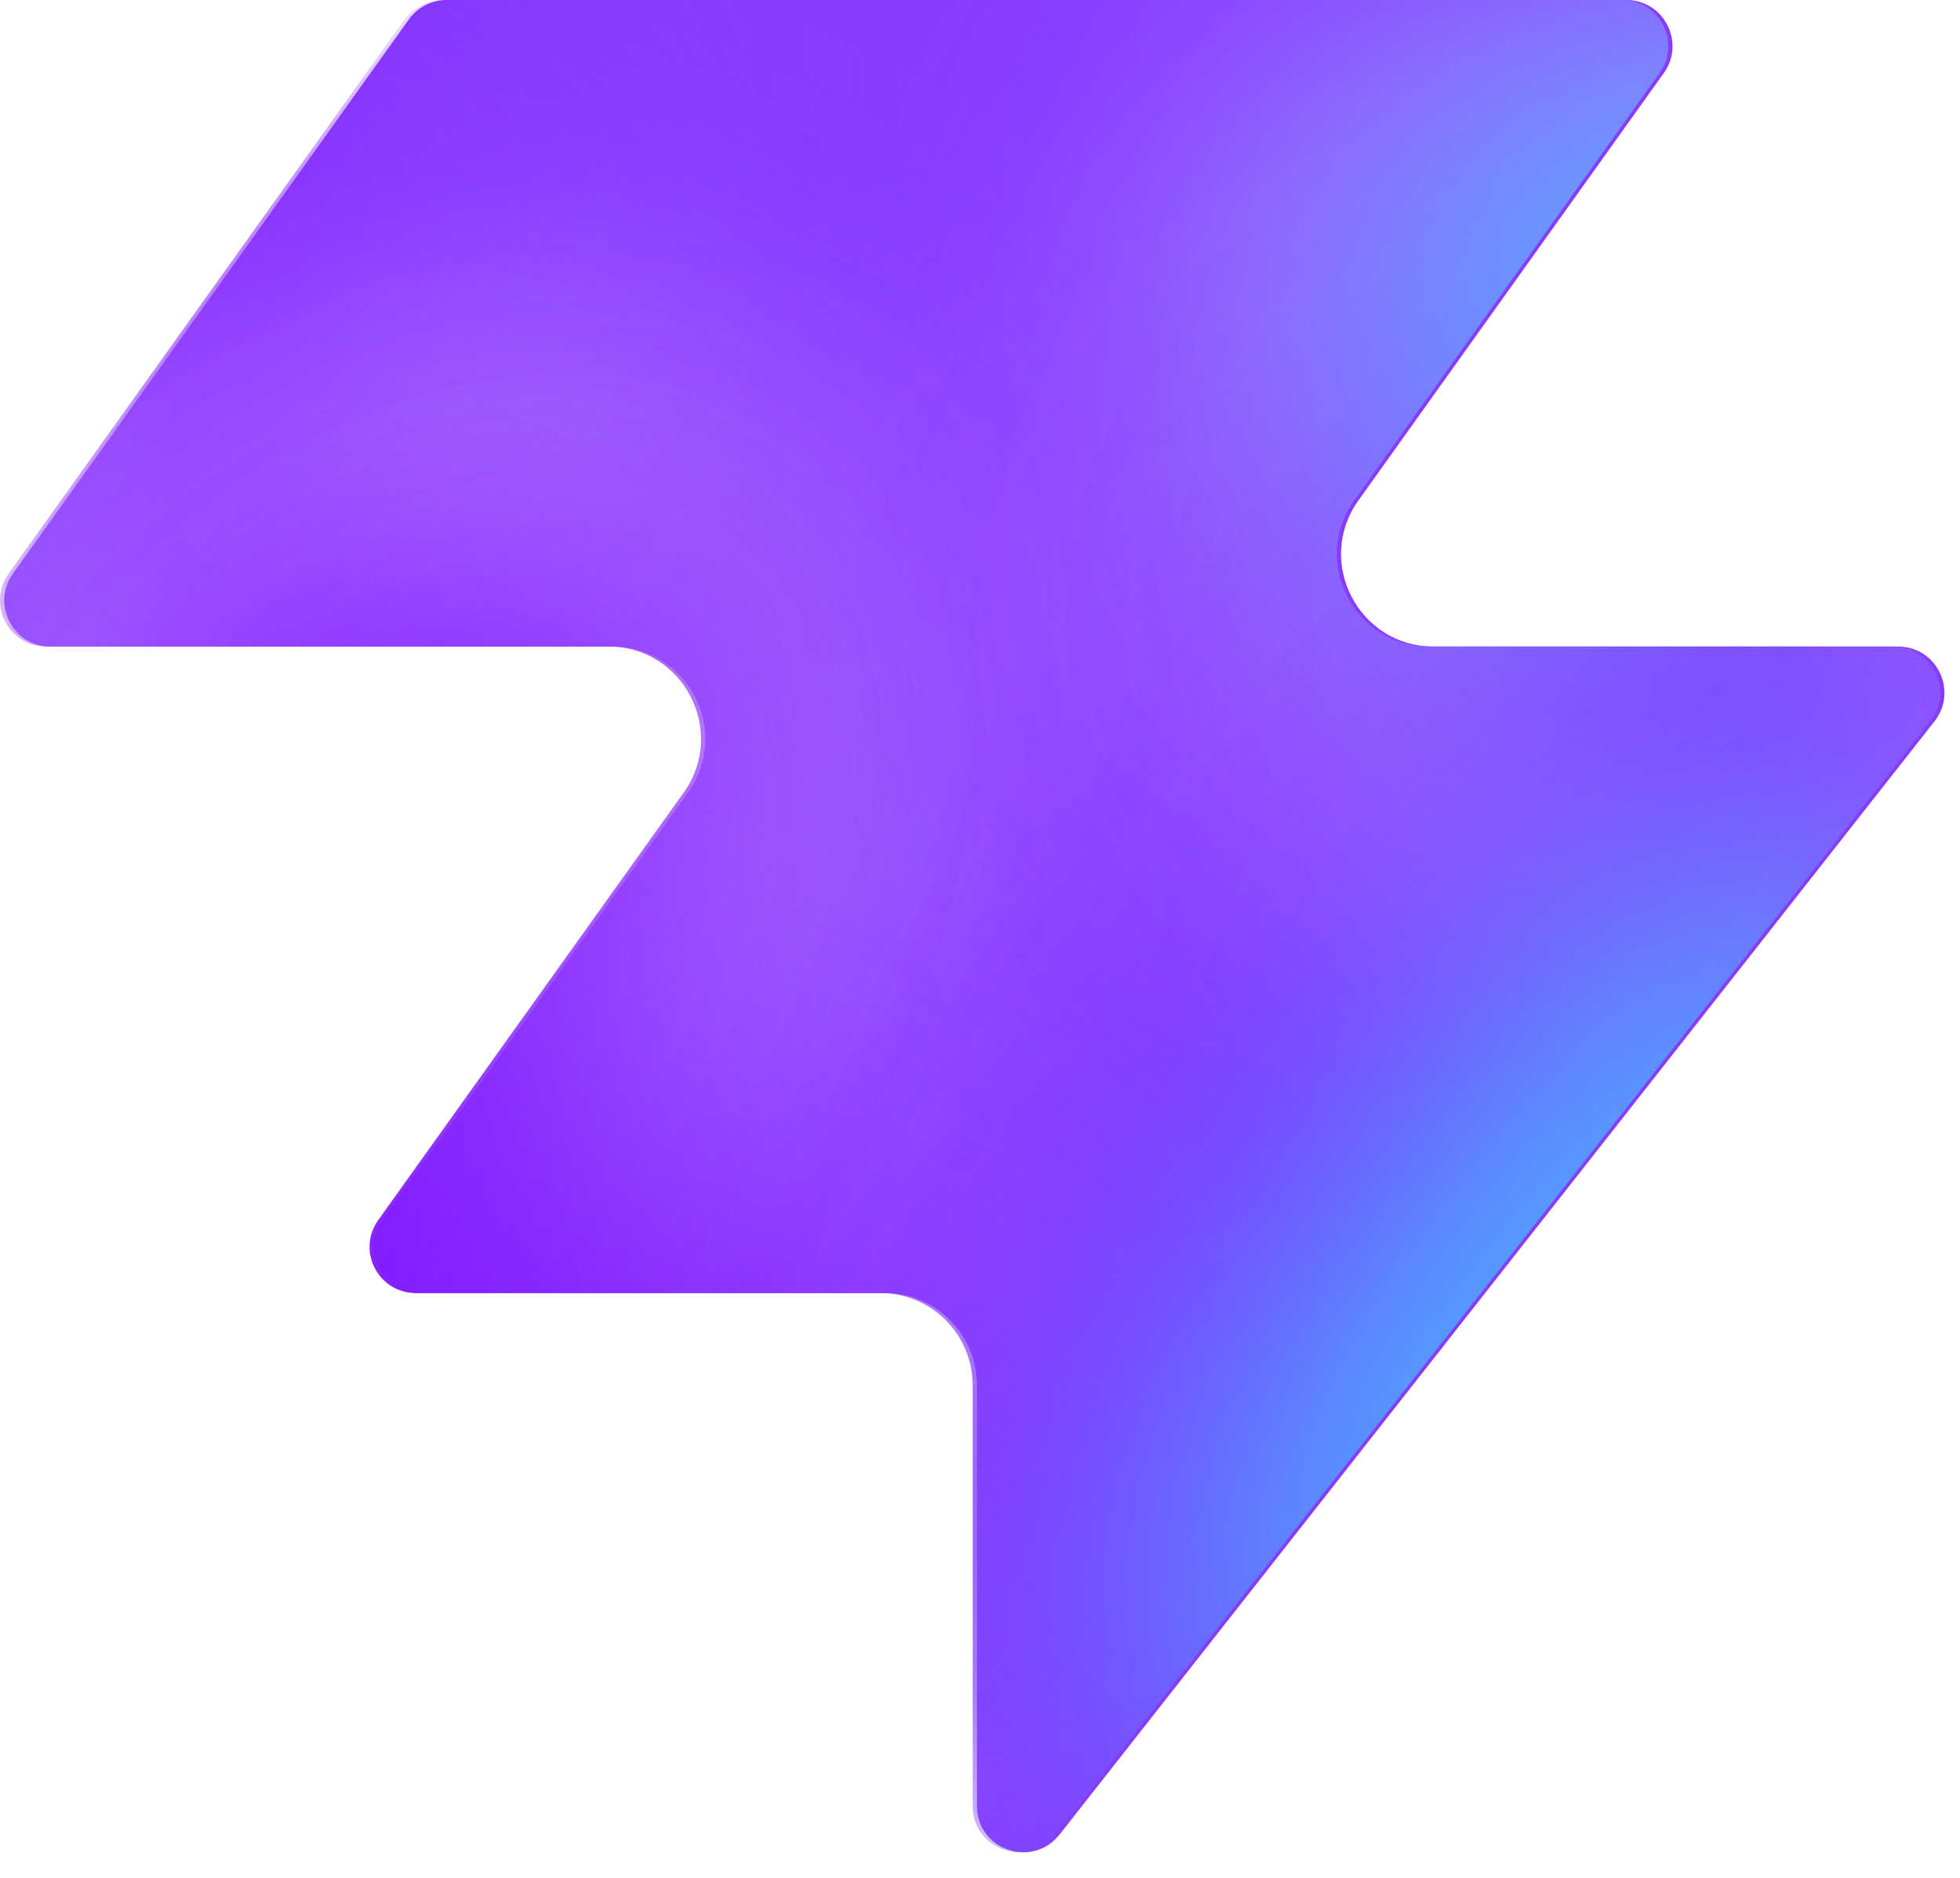
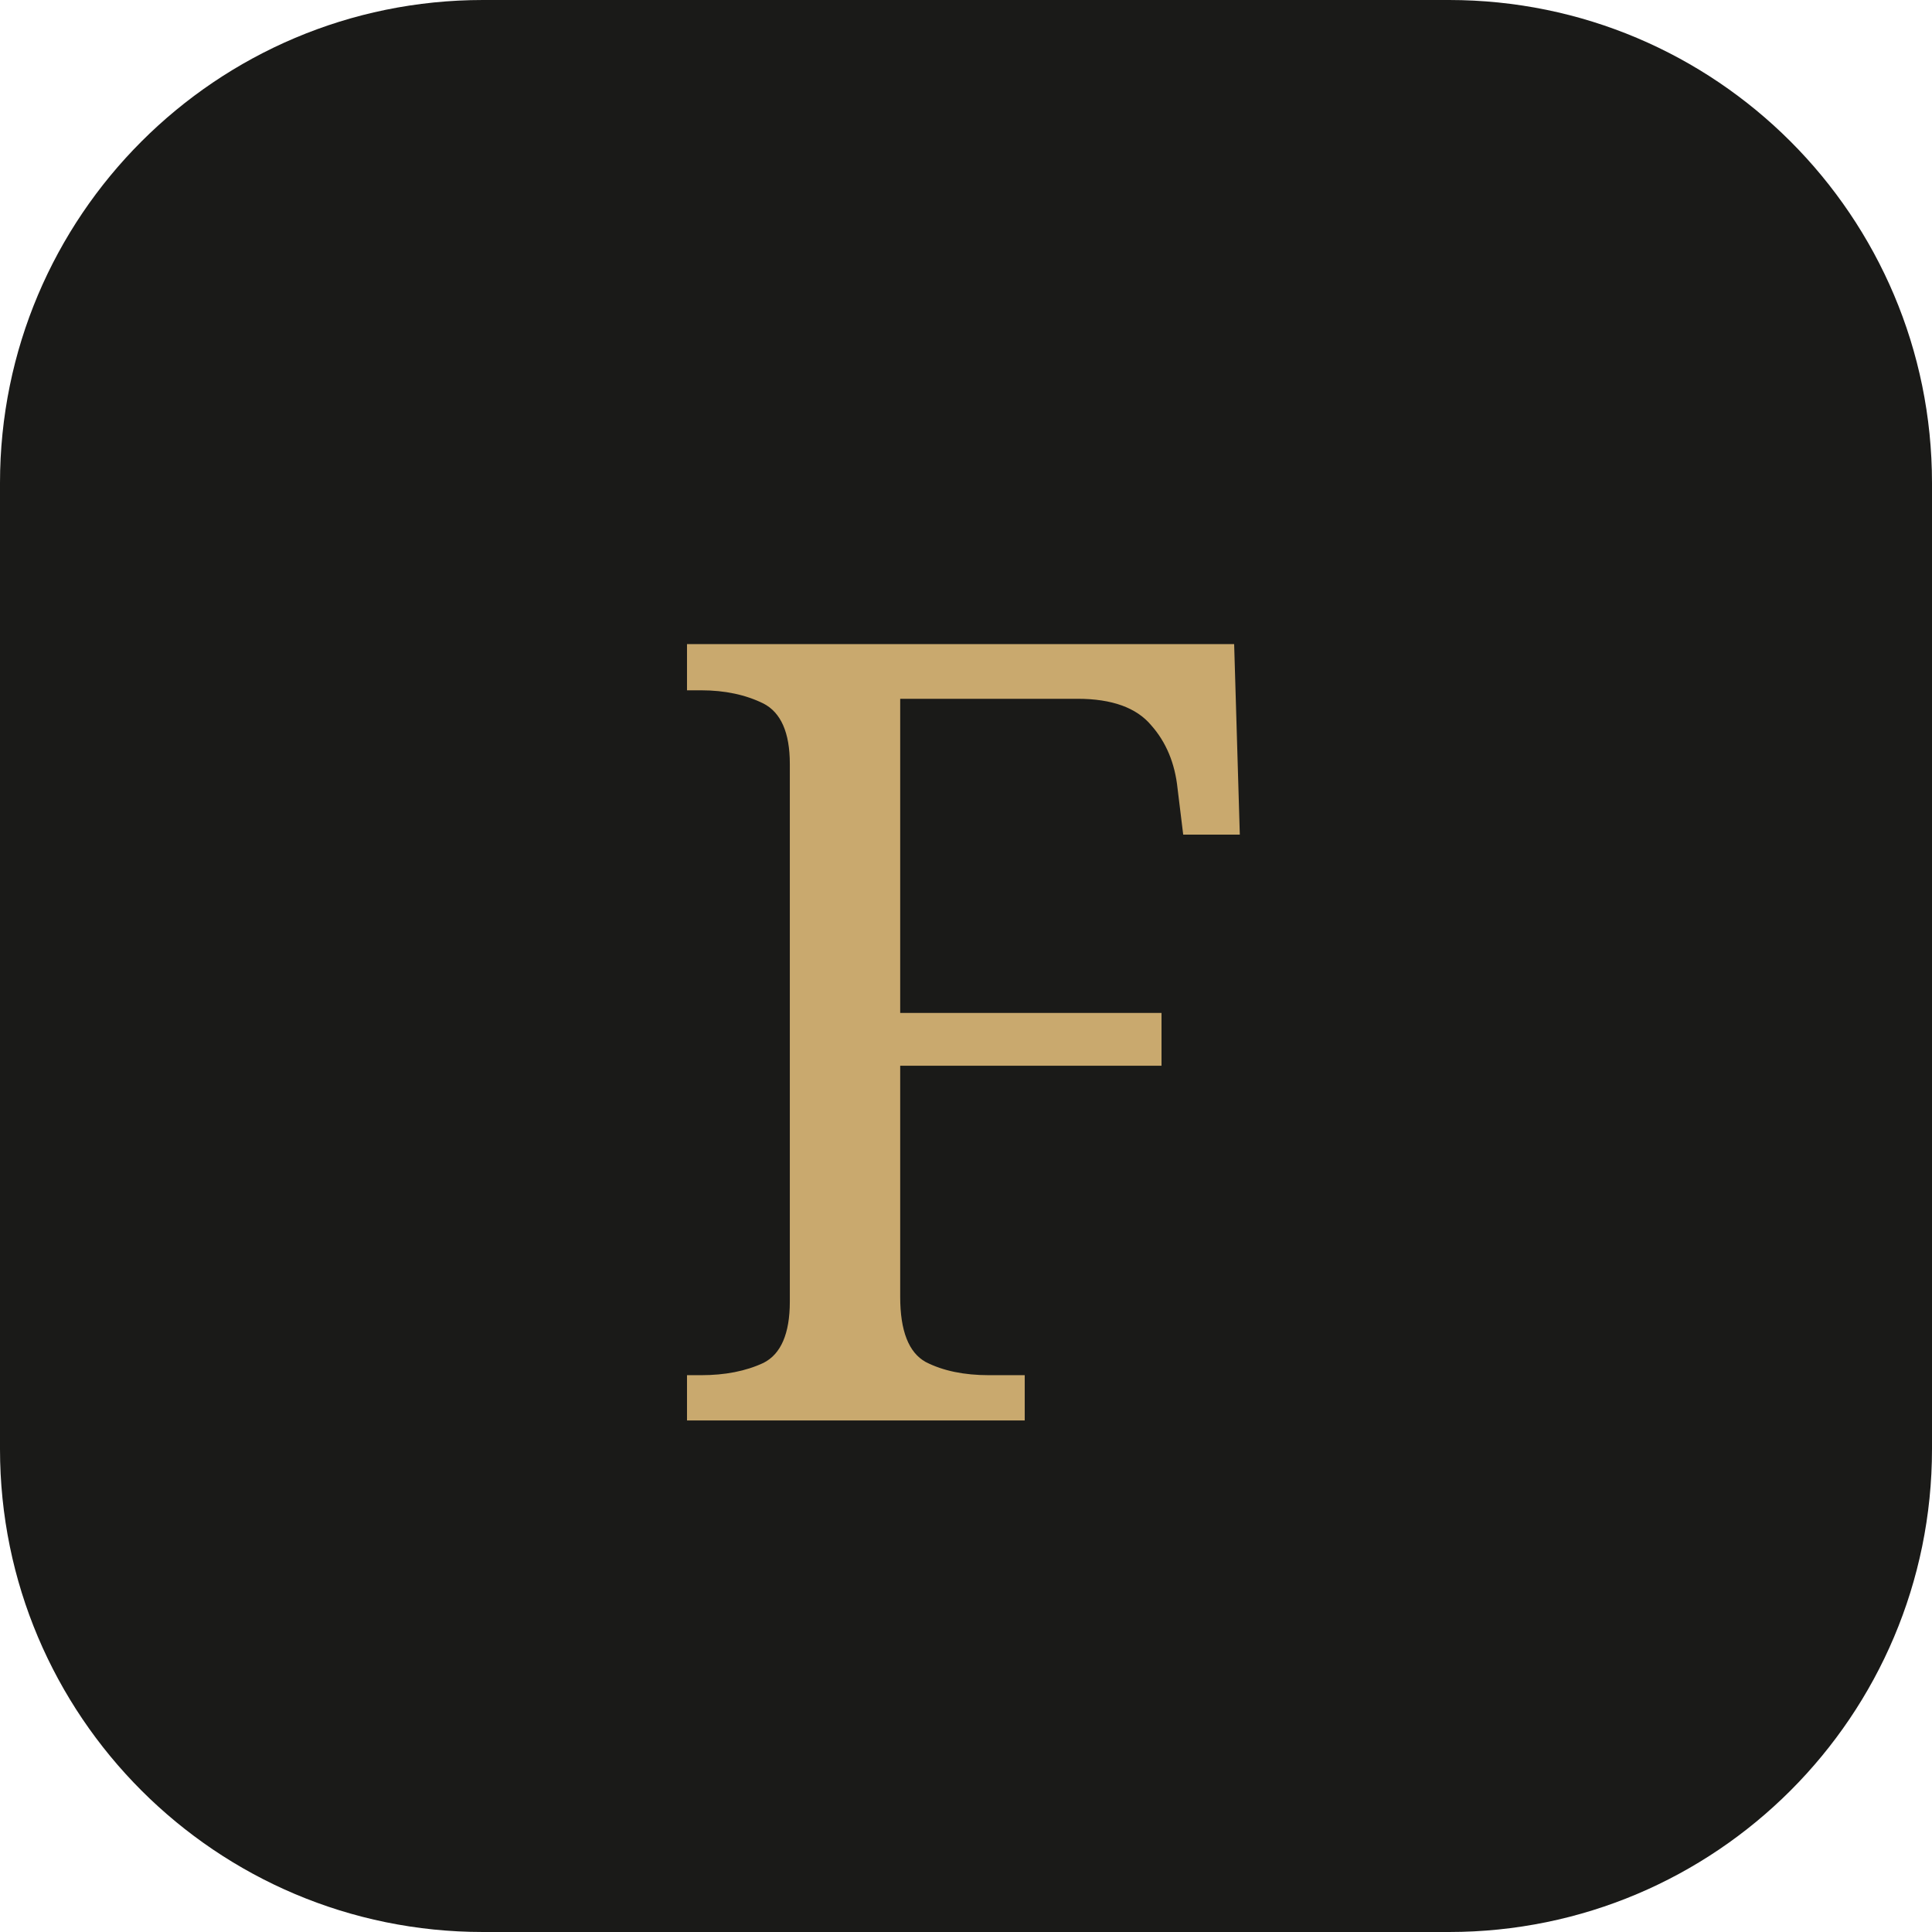
- <svg xmlns="http://www.w3.org/2000/svg" width="48" height="46" fill="none" viewBox="0 0 48 46">
-   <path fill="#863bff" d="M25.946 44.938c-.664.845-2.021.375-2.021-.698V33.937a2.26 2.26 0 0 0-2.262-2.262H10.287c-.92 0-1.456-1.04-.92-1.788l7.48-10.471c1.07-1.497 0-3.578-1.842-3.578H1.237c-.92 0-1.456-1.04-.92-1.788L10.013.474c.214-.297.556-.474.92-.474h28.894c.92 0 1.456 1.04.92 1.788l-7.48 10.471c-1.07 1.498 0 3.579 1.842 3.579h11.377c.943 0 1.473 1.088.89 1.83L25.947 44.94z" style="fill:#863bff;fill:color(display-p3 .525 .23 1);fill-opacity:1" />
-   <mask id="a" width="48" height="46" x="0" y="0" maskUnits="userSpaceOnUse" style="mask-type:alpha">
-     <path fill="#000" d="M25.842 44.938c-.664.844-2.021.375-2.021-.698V33.937a2.26 2.26 0 0 0-2.262-2.262H10.183c-.92 0-1.456-1.04-.92-1.788l7.48-10.471c1.07-1.498 0-3.579-1.842-3.579H1.133c-.92 0-1.456-1.04-.92-1.787L9.91.473c.214-.297.556-.474.92-.474h28.894c.92 0 1.456 1.04.92 1.788l-7.48 10.471c-1.07 1.498 0 3.578 1.842 3.578h11.377c.943 0 1.473 1.088.89 1.832L25.843 44.94z" style="fill:#000;fill-opacity:1" />
-   </mask>
-   <g mask="url(#a)">
-     <g filter="url(#b)">
-       <ellipse cx="5.508" cy="14.704" fill="#ede6ff" rx="5.508" ry="14.704" style="fill:#ede6ff;fill:color(display-p3 .927 .903 1);fill-opacity:1" transform="matrix(.00324 1 1 -.00324 -4.47 31.516)" />
-     </g>
-     <g filter="url(#c)">
-       <ellipse cx="10.399" cy="29.851" fill="#ede6ff" rx="10.399" ry="29.851" style="fill:#ede6ff;fill:color(display-p3 .927 .903 1);fill-opacity:1" transform="matrix(.00324 1 1 -.00324 -39.328 7.883)" />
-     </g>
-     <g filter="url(#d)">
-       <ellipse cx="5.508" cy="30.487" fill="#7e14ff" rx="5.508" ry="30.487" style="fill:#7e14ff;fill:color(display-p3 .492 .077 1);fill-opacity:1" transform="rotate(89.814 -25.913 -14.639)scale(1 -1)" />
-     </g>
-     <g filter="url(#e)">
-       <ellipse cx="5.508" cy="30.599" fill="#7e14ff" rx="5.508" ry="30.599" style="fill:#7e14ff;fill:color(display-p3 .492 .077 1);fill-opacity:1" transform="rotate(89.814 -32.644 -3.334)scale(1 -1)" />
-     </g>
-     <g filter="url(#f)">
-       <ellipse cx="5.508" cy="30.599" fill="#7e14ff" rx="5.508" ry="30.599" style="fill:#7e14ff;fill:color(display-p3 .492 .077 1);fill-opacity:1" transform="matrix(.00324 1 1 -.00324 -34.34 30.47)" />
-     </g>
-     <g filter="url(#g)">
-       <ellipse cx="14.072" cy="22.078" fill="#ede6ff" rx="14.072" ry="22.078" style="fill:#ede6ff;fill:color(display-p3 .927 .903 1);fill-opacity:1" transform="rotate(93.35 24.506 48.493)scale(-1 1)" />
-     </g>
-     <g filter="url(#h)">
-       <ellipse cx="3.47" cy="21.501" fill="#7e14ff" rx="3.47" ry="21.501" style="fill:#7e14ff;fill:color(display-p3 .492 .077 1);fill-opacity:1" transform="rotate(89.009 28.708 47.59)scale(-1 1)" />
-     </g>
-     <g filter="url(#i)">
-       <ellipse cx="3.47" cy="21.501" fill="#7e14ff" rx="3.47" ry="21.501" style="fill:#7e14ff;fill:color(display-p3 .492 .077 1);fill-opacity:1" transform="rotate(89.009 28.708 47.59)scale(-1 1)" />
-     </g>
-     <g filter="url(#j)">
-       <ellipse cx=".387" cy="8.972" fill="#7e14ff" rx="4.407" ry="29.108" style="fill:#7e14ff;fill:color(display-p3 .492 .077 1);fill-opacity:1" transform="rotate(39.51 .387 8.972)" />
-     </g>
-     <g filter="url(#k)">
-       <ellipse cx="47.523" cy="-6.092" fill="#7e14ff" rx="4.407" ry="29.108" style="fill:#7e14ff;fill:color(display-p3 .492 .077 1);fill-opacity:1" transform="rotate(37.892 47.523 -6.092)" />
-     </g>
-     <g filter="url(#l)">
-       <ellipse cx="41.412" cy="6.333" fill="#47bfff" rx="5.971" ry="9.665" style="fill:#47bfff;fill:color(display-p3 .28 .748 1);fill-opacity:1" transform="rotate(37.892 41.412 6.333)" />
-     </g>
-     <g filter="url(#m)">
-       <ellipse cx="-1.879" cy="38.332" fill="#7e14ff" rx="4.407" ry="29.108" style="fill:#7e14ff;fill:color(display-p3 .492 .077 1);fill-opacity:1" transform="rotate(37.892 -1.88 38.332)" />
-     </g>
-     <g filter="url(#n)">
-       <ellipse cx="-1.879" cy="38.332" fill="#7e14ff" rx="4.407" ry="29.108" style="fill:#7e14ff;fill:color(display-p3 .492 .077 1);fill-opacity:1" transform="rotate(37.892 -1.88 38.332)" />
-     </g>
-     <g filter="url(#o)">
-       <ellipse cx="35.651" cy="29.907" fill="#7e14ff" rx="4.407" ry="29.108" style="fill:#7e14ff;fill:color(display-p3 .492 .077 1);fill-opacity:1" transform="rotate(37.892 35.651 29.907)" />
-     </g>
-     <g filter="url(#p)">
-       <ellipse cx="38.418" cy="32.4" fill="#47bfff" rx="5.971" ry="15.297" style="fill:#47bfff;fill:color(display-p3 .28 .748 1);fill-opacity:1" transform="rotate(37.892 38.418 32.4)" />
-     </g>
-   </g>
-   <defs>
-     <filter id="b" width="60.045" height="41.654" x="-19.77" y="16.149" color-interpolation-filters="sRGB" filterUnits="userSpaceOnUse">
-       <feFlood flood-opacity="0" result="BackgroundImageFix" />
-       <feBlend in="SourceGraphic" in2="BackgroundImageFix" result="shape" />
-       <feGaussianBlur result="effect1_foregroundBlur_2002_17158" stdDeviation="7.659" />
-     </filter>
-     <filter id="c" width="90.34" height="51.437" x="-54.613" y="-7.533" color-interpolation-filters="sRGB" filterUnits="userSpaceOnUse">
-       <feFlood flood-opacity="0" result="BackgroundImageFix" />
-       <feBlend in="SourceGraphic" in2="BackgroundImageFix" result="shape" />
-       <feGaussianBlur result="effect1_foregroundBlur_2002_17158" stdDeviation="7.659" />
-     </filter>
-     <filter id="d" width="79.355" height="29.4" x="-49.64" y="2.03" color-interpolation-filters="sRGB" filterUnits="userSpaceOnUse">
-       <feFlood flood-opacity="0" result="BackgroundImageFix" />
-       <feBlend in="SourceGraphic" in2="BackgroundImageFix" result="shape" />
-       <feGaussianBlur result="effect1_foregroundBlur_2002_17158" stdDeviation="4.596" />
-     </filter>
-     <filter id="e" width="79.579" height="29.4" x="-45.045" y="20.029" color-interpolation-filters="sRGB" filterUnits="userSpaceOnUse">
-       <feFlood flood-opacity="0" result="BackgroundImageFix" />
-       <feBlend in="SourceGraphic" in2="BackgroundImageFix" result="shape" />
-       <feGaussianBlur result="effect1_foregroundBlur_2002_17158" stdDeviation="4.596" />
-     </filter>
-     <filter id="f" width="79.579" height="29.4" x="-43.513" y="21.178" color-interpolation-filters="sRGB" filterUnits="userSpaceOnUse">
-       <feFlood flood-opacity="0" result="BackgroundImageFix" />
-       <feBlend in="SourceGraphic" in2="BackgroundImageFix" result="shape" />
-       <feGaussianBlur result="effect1_foregroundBlur_2002_17158" stdDeviation="4.596" />
-     </filter>
-     <filter id="g" width="74.749" height="58.852" x="15.756" y="-17.901" color-interpolation-filters="sRGB" filterUnits="userSpaceOnUse">
-       <feFlood flood-opacity="0" result="BackgroundImageFix" />
-       <feBlend in="SourceGraphic" in2="BackgroundImageFix" result="shape" />
-       <feGaussianBlur result="effect1_foregroundBlur_2002_17158" stdDeviation="7.659" />
-     </filter>
-     <filter id="h" width="61.377" height="25.362" x="23.548" y="2.284" color-interpolation-filters="sRGB" filterUnits="userSpaceOnUse">
-       <feFlood flood-opacity="0" result="BackgroundImageFix" />
-       <feBlend in="SourceGraphic" in2="BackgroundImageFix" result="shape" />
-       <feGaussianBlur result="effect1_foregroundBlur_2002_17158" stdDeviation="4.596" />
-     </filter>
-     <filter id="i" width="61.377" height="25.362" x="23.548" y="2.284" color-interpolation-filters="sRGB" filterUnits="userSpaceOnUse">
-       <feFlood flood-opacity="0" result="BackgroundImageFix" />
-       <feBlend in="SourceGraphic" in2="BackgroundImageFix" result="shape" />
-       <feGaussianBlur result="effect1_foregroundBlur_2002_17158" stdDeviation="4.596" />
-     </filter>
-     <filter id="j" width="56.045" height="63.649" x="-27.636" y="-22.853" color-interpolation-filters="sRGB" filterUnits="userSpaceOnUse">
-       <feFlood flood-opacity="0" result="BackgroundImageFix" />
-       <feBlend in="SourceGraphic" in2="BackgroundImageFix" result="shape" />
-       <feGaussianBlur result="effect1_foregroundBlur_2002_17158" stdDeviation="4.596" />
-     </filter>
-     <filter id="k" width="54.814" height="64.646" x="20.116" y="-38.415" color-interpolation-filters="sRGB" filterUnits="userSpaceOnUse">
-       <feFlood flood-opacity="0" result="BackgroundImageFix" />
-       <feBlend in="SourceGraphic" in2="BackgroundImageFix" result="shape" />
-       <feGaussianBlur result="effect1_foregroundBlur_2002_17158" stdDeviation="4.596" />
-     </filter>
-     <filter id="l" width="33.541" height="35.313" x="24.641" y="-11.323" color-interpolation-filters="sRGB" filterUnits="userSpaceOnUse">
-       <feFlood flood-opacity="0" result="BackgroundImageFix" />
-       <feBlend in="SourceGraphic" in2="BackgroundImageFix" result="shape" />
-       <feGaussianBlur result="effect1_foregroundBlur_2002_17158" stdDeviation="4.596" />
-     </filter>
-     <filter id="m" width="54.814" height="64.646" x="-29.286" y="6.009" color-interpolation-filters="sRGB" filterUnits="userSpaceOnUse">
-       <feFlood flood-opacity="0" result="BackgroundImageFix" />
-       <feBlend in="SourceGraphic" in2="BackgroundImageFix" result="shape" />
-       <feGaussianBlur result="effect1_foregroundBlur_2002_17158" stdDeviation="4.596" />
-     </filter>
-     <filter id="n" width="54.814" height="64.646" x="-29.286" y="6.009" color-interpolation-filters="sRGB" filterUnits="userSpaceOnUse">
-       <feFlood flood-opacity="0" result="BackgroundImageFix" />
-       <feBlend in="SourceGraphic" in2="BackgroundImageFix" result="shape" />
-       <feGaussianBlur result="effect1_foregroundBlur_2002_17158" stdDeviation="4.596" />
-     </filter>
-     <filter id="o" width="54.814" height="64.646" x="8.244" y="-2.416" color-interpolation-filters="sRGB" filterUnits="userSpaceOnUse">
-       <feFlood flood-opacity="0" result="BackgroundImageFix" />
-       <feBlend in="SourceGraphic" in2="BackgroundImageFix" result="shape" />
-       <feGaussianBlur result="effect1_foregroundBlur_2002_17158" stdDeviation="4.596" />
-     </filter>
-     <filter id="p" width="39.409" height="43.623" x="18.713" y="10.588" color-interpolation-filters="sRGB" filterUnits="userSpaceOnUse">
-       <feFlood flood-opacity="0" result="BackgroundImageFix" />
-       <feBlend in="SourceGraphic" in2="BackgroundImageFix" result="shape" />
-       <feGaussianBlur result="effect1_foregroundBlur_2002_17158" stdDeviation="4.596" />
-     </filter>
-   </defs>
+ <svg xmlns="http://www.w3.org/2000/svg" viewBox="0 0 32 32">
+   <rect width="32" height="32" rx="8" fill="#1A1A18" />
+   <text x="50%" y="54%" dominant-baseline="middle" text-anchor="middle" font-family="Georgia, serif" font-size="18" fill="#C9A96E">F</text>
</svg>
